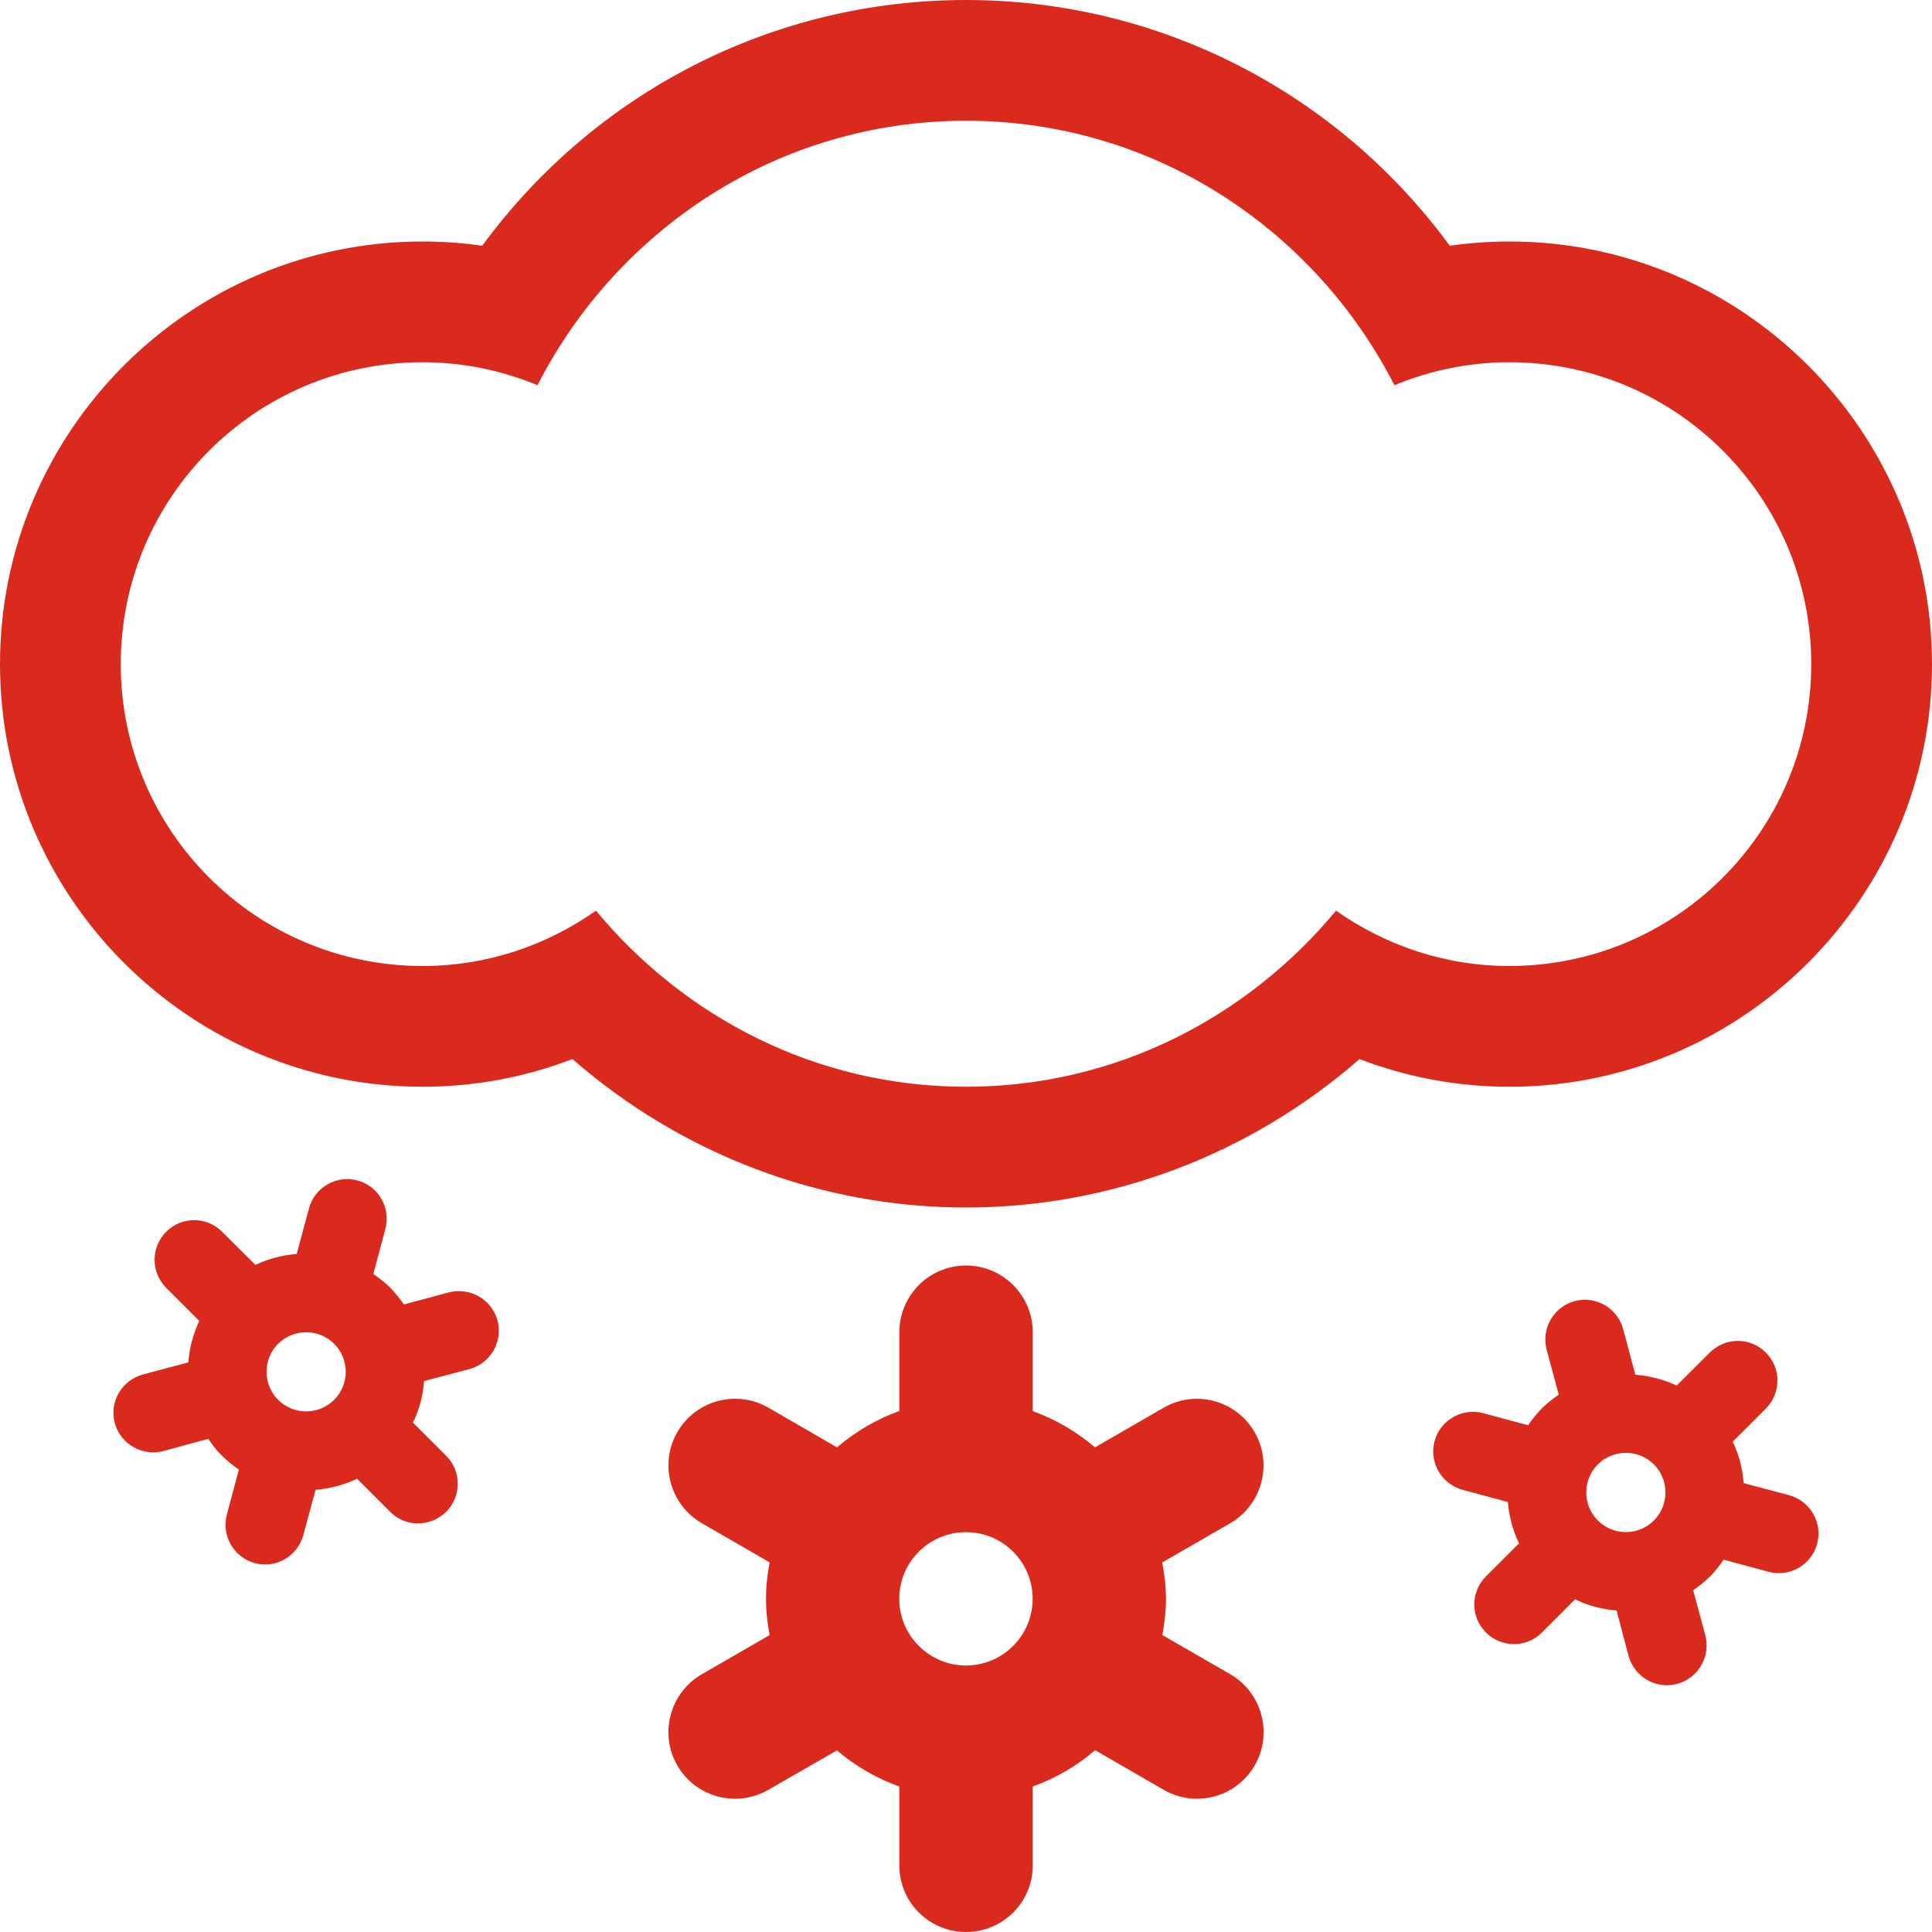
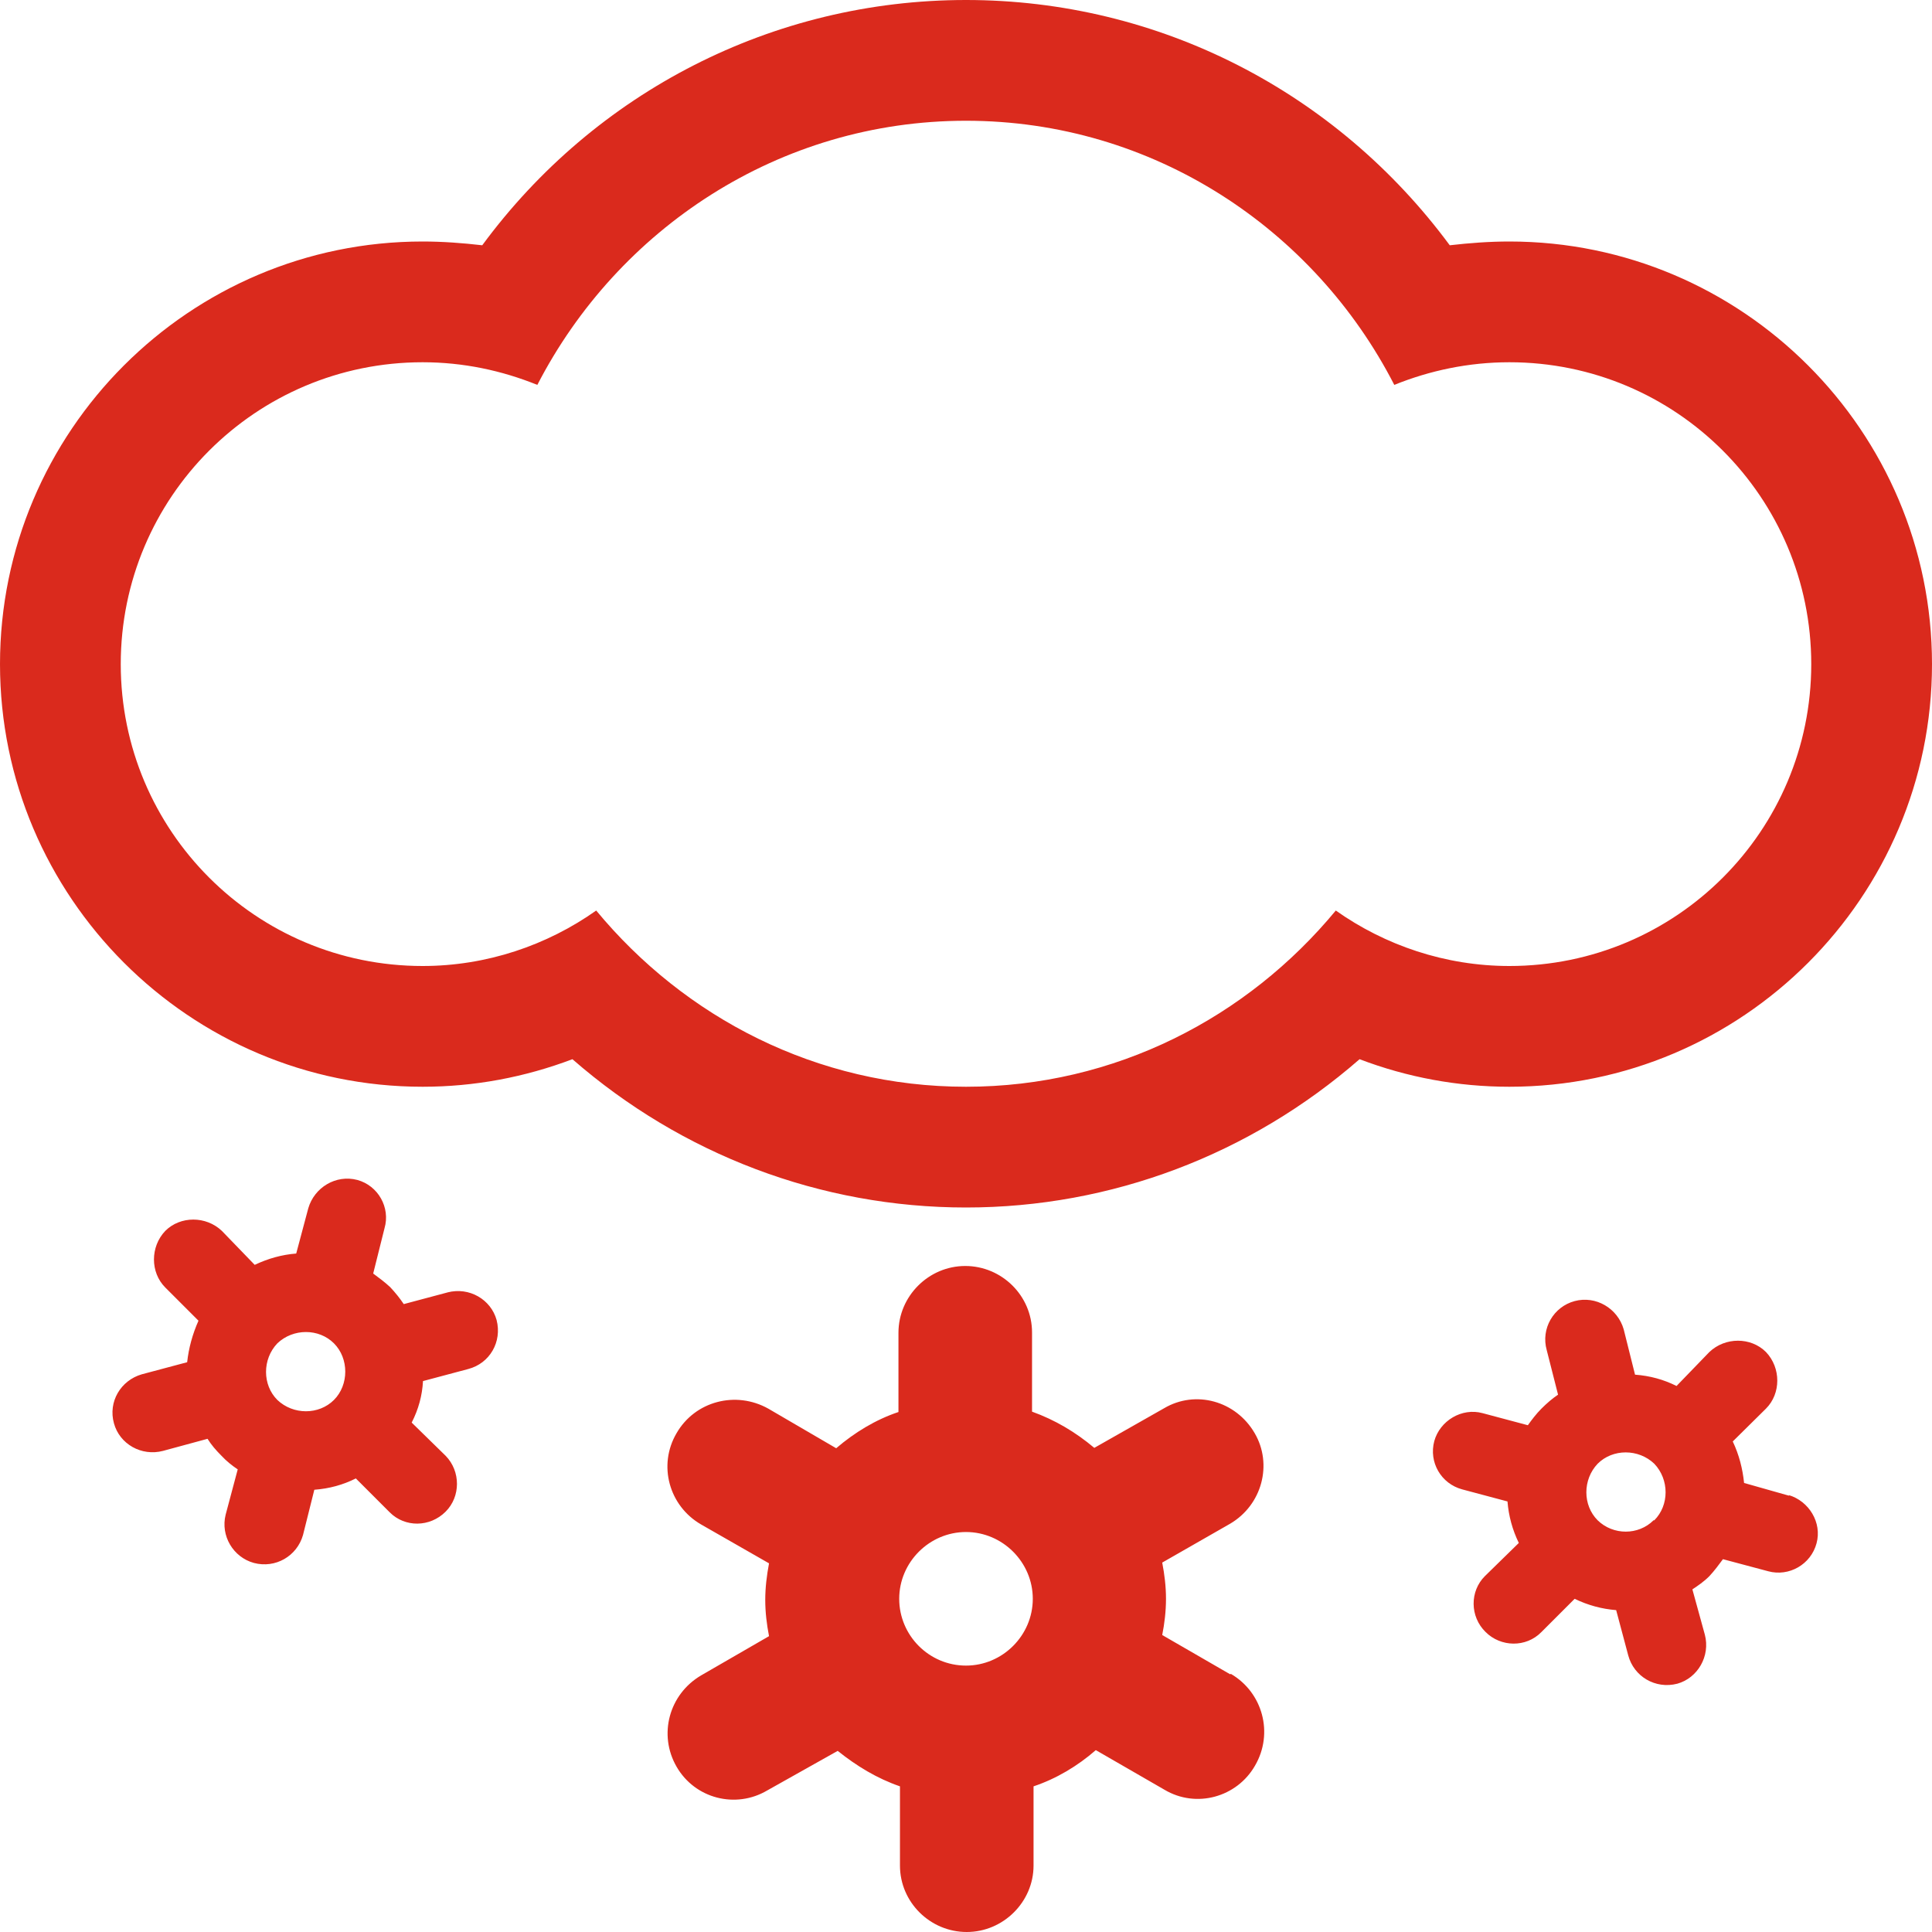
- <svg xmlns="http://www.w3.org/2000/svg" version="1.1" id="Layer_1" x="0px" y="0px" width="512px" height="512px" viewBox="0 0 512 512" enable-background="new 0 0 512 512" xml:space="preserve">
-   <path fill-rule="evenodd" clip-rule="evenodd" fill="#da2a1d" d="M326.042,443.688l-18-10.376    c0.542-3.124,0.958-6.311,0.958-9.624c0-3.312-0.416-6.5-1-9.625l18.042-10.396c8.417-4.917,11.291-15.729,6.458-24.104    c-4.876-8.479-15.667-11.375-24.125-6.5l-18.188,10.5c-4.876-4.146-10.375-7.396-16.5-9.604v-20.896    c0-9.771-7.938-17.688-17.688-17.688s-17.666,7.917-17.666,17.688v20.875c-6.126,2.188-11.646,5.479-16.521,9.625l-18.146-10.5    c-8.479-4.875-19.292-2-24.167,6.479c-4.875,8.417-1.938,19.25,6.5,24.126l17.959,10.375c-0.584,3.146-0.959,6.334-0.959,9.646    c0,3.313,0.375,6.5,0.959,9.624L186,443.688c-8.459,4.875-11.375,15.75-6.5,24.188s15.688,11.312,24.125,6.438l18.167-10.438    c4.874,4.125,10.396,7.375,16.542,9.562v20.938c0,9.749,7.916,17.624,17.666,17.624s17.688-7.875,17.688-17.624v-20.938    c6.125-2.188,11.688-5.438,16.521-9.625l18.167,10.5c8.458,4.875,19.249,2,24.125-6.438    C337.375,459.438,334.5,448.625,326.042,443.688z M256,441.375c-9.75,0-17.688-7.938-17.688-17.688s7.938-17.646,17.688-17.646    s17.667,7.896,17.667,17.646S265.75,441.375,256,441.375z M474.166,396.25l-12.083-3.208c-0.291-3.833-1.208-7.479-2.896-10.979    l8.771-8.771c4.125-4.125,4.104-10.792,0-14.854c-4.083-4.104-10.708-4.125-14.833,0l-8.791,8.75    c-3.459-1.625-7.146-2.562-10.959-2.875l-3.209-12.062c-1.499-5.583-7.25-8.938-12.874-7.438    c-5.604,1.521-8.875,7.271-7.417,12.875l3.209,11.896c-1.584,1.084-3.084,2.292-4.5,3.667c-1.375,1.417-2.542,2.916-3.626,4.459    l-11.896-3.209c-5.604-1.499-11.396,1.876-12.896,7.438c-1.499,5.625,1.876,11.354,7.417,12.875l12,3.229    c0.334,3.771,1.292,7.458,2.979,10.959l-8.812,8.812c-4.083,4.104-4.062,10.729,0.042,14.812    c4.083,4.083,10.708,4.125,14.792,0.042l8.832-8.833c3.459,1.707,7.168,2.666,11.001,2.957l3.166,12.021    c1.542,5.604,7.25,8.938,12.876,7.438c5.583-1.5,8.957-7.249,7.458-12.917l-3.209-11.896c1.5-1.062,3.042-2.25,4.459-3.625    c1.375-1.396,2.542-2.938,3.624-4.479l11.917,3.209c5.604,1.5,11.375-1.854,12.854-7.417    C483.062,403.541,479.75,397.792,474.166,396.25z M438.312,402.938c-4.125,4.125-10.771,4.104-14.875,0    c-4.062-4.062-4.104-10.729,0-14.854c4.104-4.083,10.771-4.083,14.875,0C442.375,392.188,442.375,398.875,438.312,402.938z     M118.938,342.5l-11.875,3.188c-1.104-1.5-2.25-3.021-3.646-4.438c-1.416-1.375-2.916-2.562-4.479-3.625l3.188-11.938    c1.5-5.604-1.834-11.375-7.375-12.854c-5.625-1.5-11.375,1.834-12.875,7.417l-3.25,12.062c-3.812,0.312-7.458,1.25-10.938,2.896    l-8.812-8.771c-4.125-4.125-10.75-4.104-14.834,0c-4.104,4.104-4.104,10.75,0,14.854l8.771,8.771    c-1.646,3.5-2.604,7.188-2.896,10.979l-12.042,3.208c-5.625,1.542-8.959,7.25-7.458,12.875c1.521,5.583,7.271,8.875,12.896,7.417    l11.875-3.23c1.062,1.604,2.25,3.105,3.688,4.501c1.375,1.375,2.875,2.604,4.438,3.625l-3.188,11.896    c-1.5,5.625,1.834,11.417,7.416,12.917c5.626,1.5,11.334-1.833,12.834-7.438l3.25-12c3.812-0.312,7.5-1.271,11-2.938l8.791,8.792    c4.084,4.124,10.709,4.041,14.834-0.042c4.062-4.062,4.125-10.708,0-14.812l-8.812-8.812c1.688-3.46,2.688-7.188,2.938-11.001    l12.062-3.188c5.562-1.521,8.896-7.25,7.396-12.875C130.334,344.376,124.584,341.042,118.938,342.5z M88.562,370.958    c-4.104,4.104-10.75,4.104-14.875,0c-4.062-4.083-4.062-10.771,0-14.833c4.125-4.083,10.771-4.083,14.875,0    S92.625,366.875,88.562,370.958z M512,176c0-61.75-50.25-112-112-112c-5.312,0-10.562,0.375-15.792,1.125    C354.334,24.417,307.188,0,256,0s-98.312,24.417-128.208,65.125C122.562,64.375,117.312,64,112,64C50.25,64,0,114.25,0,176    s50.25,112,112,112c13.688,0,27.084-2.5,39.709-7.333C180.666,305.917,217.5,320,256,320c38.542,0,75.333-14.083,104.291-39.333    C372.916,285.5,386.312,288,400,288C461.75,288,512,237.75,512,176z M354.062,241.333C330.584,269.625,295.624,288,256,288    c-39.625,0-74.584-18.375-98.062-46.667C144.938,250.5,129.125,256,112,256c-44.188,0-80-35.812-80-80s35.812-80,80-80    c10.812,0,21.062,2.208,30.438,6.083C163.667,60.667,206.291,32,256,32s92.334,28.667,113.541,70.083    C378.938,98.208,389.209,96,400,96c44.188,0,80,35.812,80,80s-35.812,80-80,80C382.875,256,367.084,250.5,354.062,241.333z" />
+ <svg xmlns="http://www.w3.org/2000/svg" viewBox="0 0 512 512">
+   <path fill-rule="evenodd" clip-rule="evenodd" fill="#da2a1d" d="M326 443.7l-18-10.4c.6-3 1-6.3 1-9.6s-.4-6.5-1-9.6l18-10.3c8.5-5 11.3-15.8 6.5-24-5-8.6-15.7-11.5-24-6.6L290 383.7c-5-4.2-10.4-7.4-16.5-9.6v-21c0-9.7-8-17.6-17.7-17.6s-17.7 8-17.7 17.7v21c-6 2-11.6 5.4-16.5 9.6l-18-10.5c-8.6-4.8-19.4-2-24.3 6.5-5 8.5-2 19.3 6.5 24.2l18 10.3c-.6 3.2-1 6.4-1 9.7 0 3.3.4 6.5 1 9.6l-18 10.4c-8.5 5-11.4 15.7-6.5 24.2s15.7 11.2 24 6.3L222 464c5 4 10.4 7.3 16.5 9.4v21c0 9.7 8 17.6 17.7 17.6s17.7-8 17.7-17.6v-21c6-2 11.7-5.4 16.5-9.6l18.2 10.5c8.4 5 19.2 2 24-6.4 5-8.6 2-19.4-6.4-24.3zm-70-2.3c-9.8 0-17.7-8-17.7-17.7s8-17.7 17.7-17.7 17.7 8 17.7 17.7-8 17.7-17.7 17.7zm218.2-45l-12-3.4c-.4-3.8-1.3-7.4-3-11l8.8-8.7c4-4 4-10.8 0-15-4-4-10.8-4-15 0l-8.7 9c-3.4-1.7-7-2.7-11-3l-3-12c-1.6-5.6-7.4-9-13-7.5s-9 7.3-7.4 13l3 11.8c-1.5 1-3 2.3-4.4 3.7-1.4 1.4-2.6 3-3.6 4.4l-12-3.2c-5.5-1.5-11.3 2-12.8 7.4-1.5 5.6 1.8 11.3 7.4 12.8l12 3.2c.3 3.8 1.3 7.5 3 11l-9 8.8c-4 4-4 10.7.2 14.8 4 4 10.7 4.2 14.8 0l8.8-8.8c3.5 1.7 7.2 2.7 11 3l3.2 12c1.5 5.6 7.2 9 13 7.5 5.4-1.5 8.8-7.3 7.3-13l-3.3-12c1.5-1 3-2 4.5-3.5 1.3-1.4 2.5-3 3.6-4.5l12 3.2c5.5 1.5 11.3-1.8 12.8-7.4 1.5-5.5-2-11.2-7.4-12.8zm-36 6.5c-4 4-10.7 4-14.8 0-4-4-4-10.8 0-15 4-4 10.8-4 15 0 4 4.2 4 11 0 15zM119 342.4l-12 3.2c-1-1.5-2.2-3-3.6-4.5-1.4-1.3-3-2.5-4.5-3.6l3-12c1.6-5.5-1.7-11.3-7.2-12.8-5.7-1.5-11.4 2-13 7.5l-3.2 12c-3.8.3-7.4 1.3-11 3l-8.7-9c-4.2-4-11-4-15 0-4 4.2-4 11 0 15l8.8 8.8c-1.6 3.6-2.6 7.3-3 11l-12 3.2c-5.6 1.6-9 7.3-7.4 13 1.5 5.5 7.3 8.8 13 7.3l11.8-3.2c1 1.6 2.2 3 3.7 4.5 1.3 1.4 2.8 2.6 4.3 3.6l-3.2 12c-1.4 5.6 2 11.3 7.5 12.8 5.7 1.5 11.4-1.8 13-7.4l3-12c4-.3 7.6-1.3 11-3l9 9c4 4 10.6 4 14.8-.2 4-4 4-10.7 0-14.8l-9-8.8c1.8-3.5 2.8-7.2 3-11l12-3.2c5.7-1.5 9-7.2 7.5-13-1.5-5.4-7.2-8.8-13-7.3zM88.5 371c-4 4-10.8 4-15 0-4-4-4-10.8 0-15 4.2-4 11-4 15 0s4 11 0 15zM512 176c0-61.8-50.3-112-112-112-5.3 0-10.6.4-15.8 1-30-40.6-77-65-128.2-65s-98.3 24.4-128.2 65c-5.2-.6-10.5-1-15.8-1C50.2 64 0 114.3 0 176s50.3 112 112 112c13.7 0 27-2.5 39.7-7.3C180.7 306 217.5 320 256 320s75.3-14 104.3-39.3c12.6 4.8 26 7.3 39.7 7.3 61.8 0 112-50.3 112-112zm-158 65.3c-23.4 28.3-58.4 46.7-98 46.7s-74.6-18.4-98-46.7c-13 9.2-29 14.7-46 14.7-44.2 0-80-35.8-80-80s35.8-80 80-80c10.8 0 21 2.2 30.4 6 21.3-41.3 64-70 113.6-70s92.3 28.7 113.5 70c9.4-3.8 19.7-6 30.5-6 44.2 0 80 35.8 80 80s-35.8 80-80 80c-17 0-33-5.5-46-14.7z" />
</svg>
